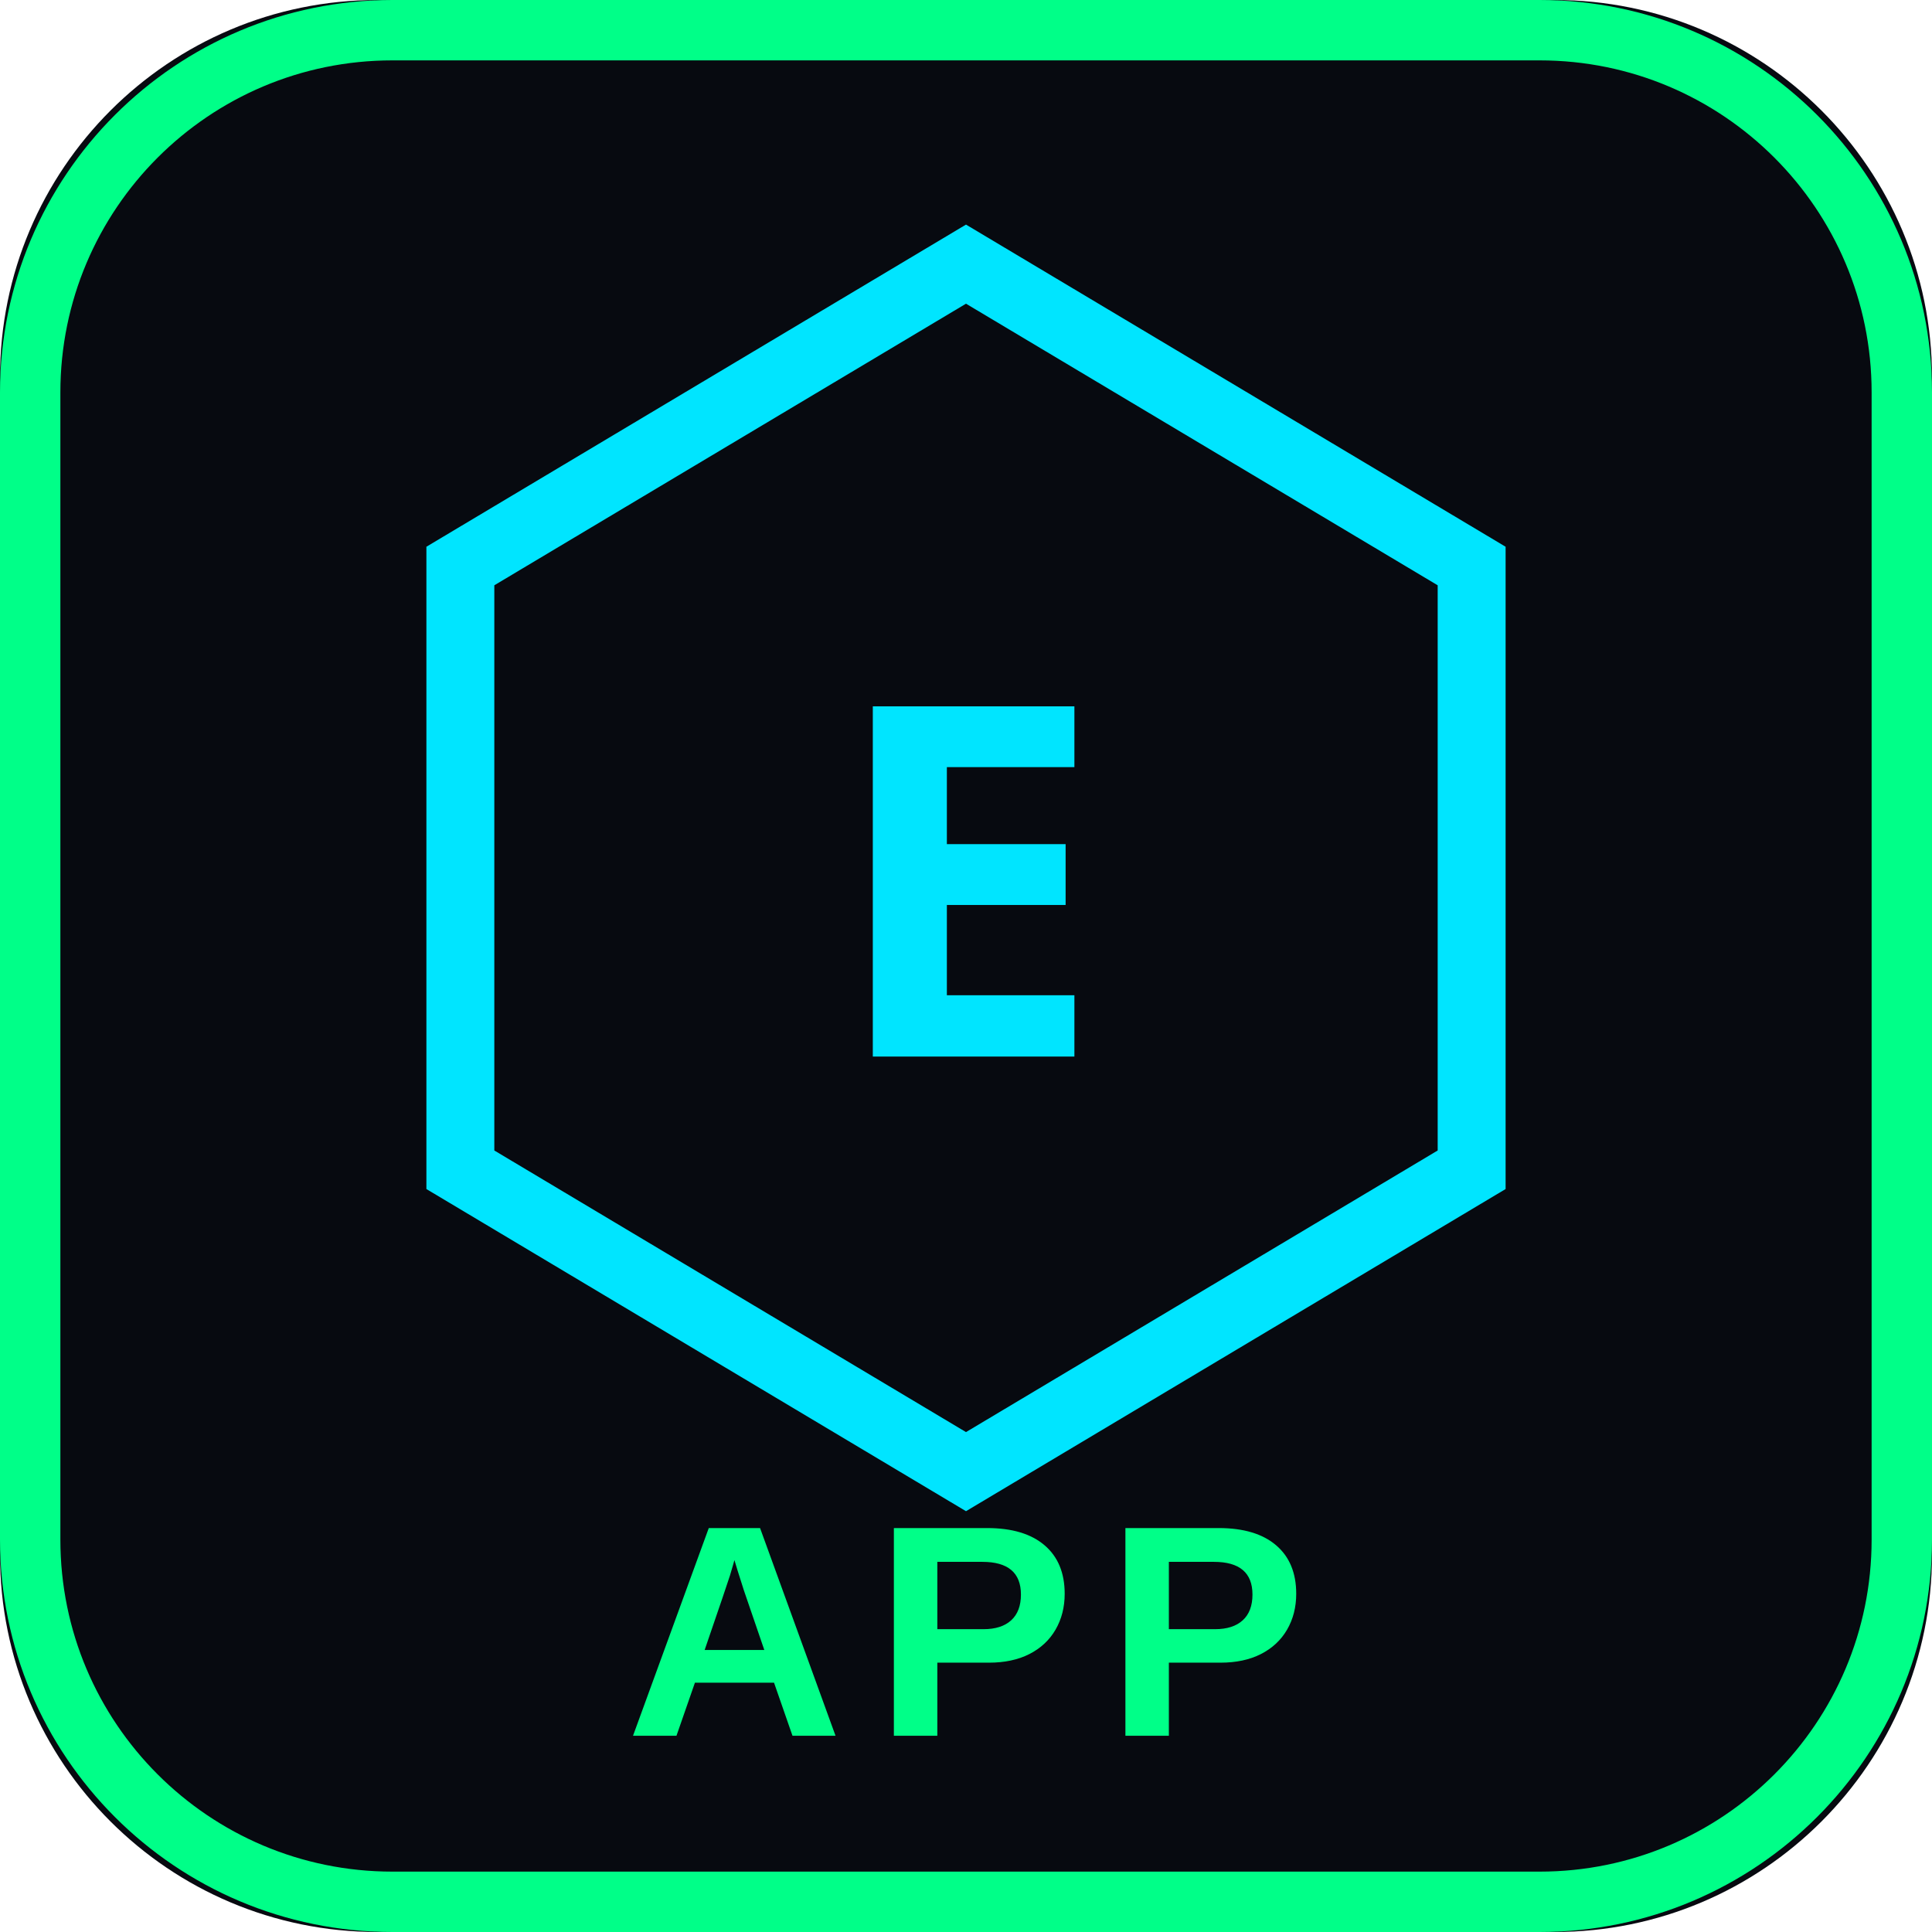
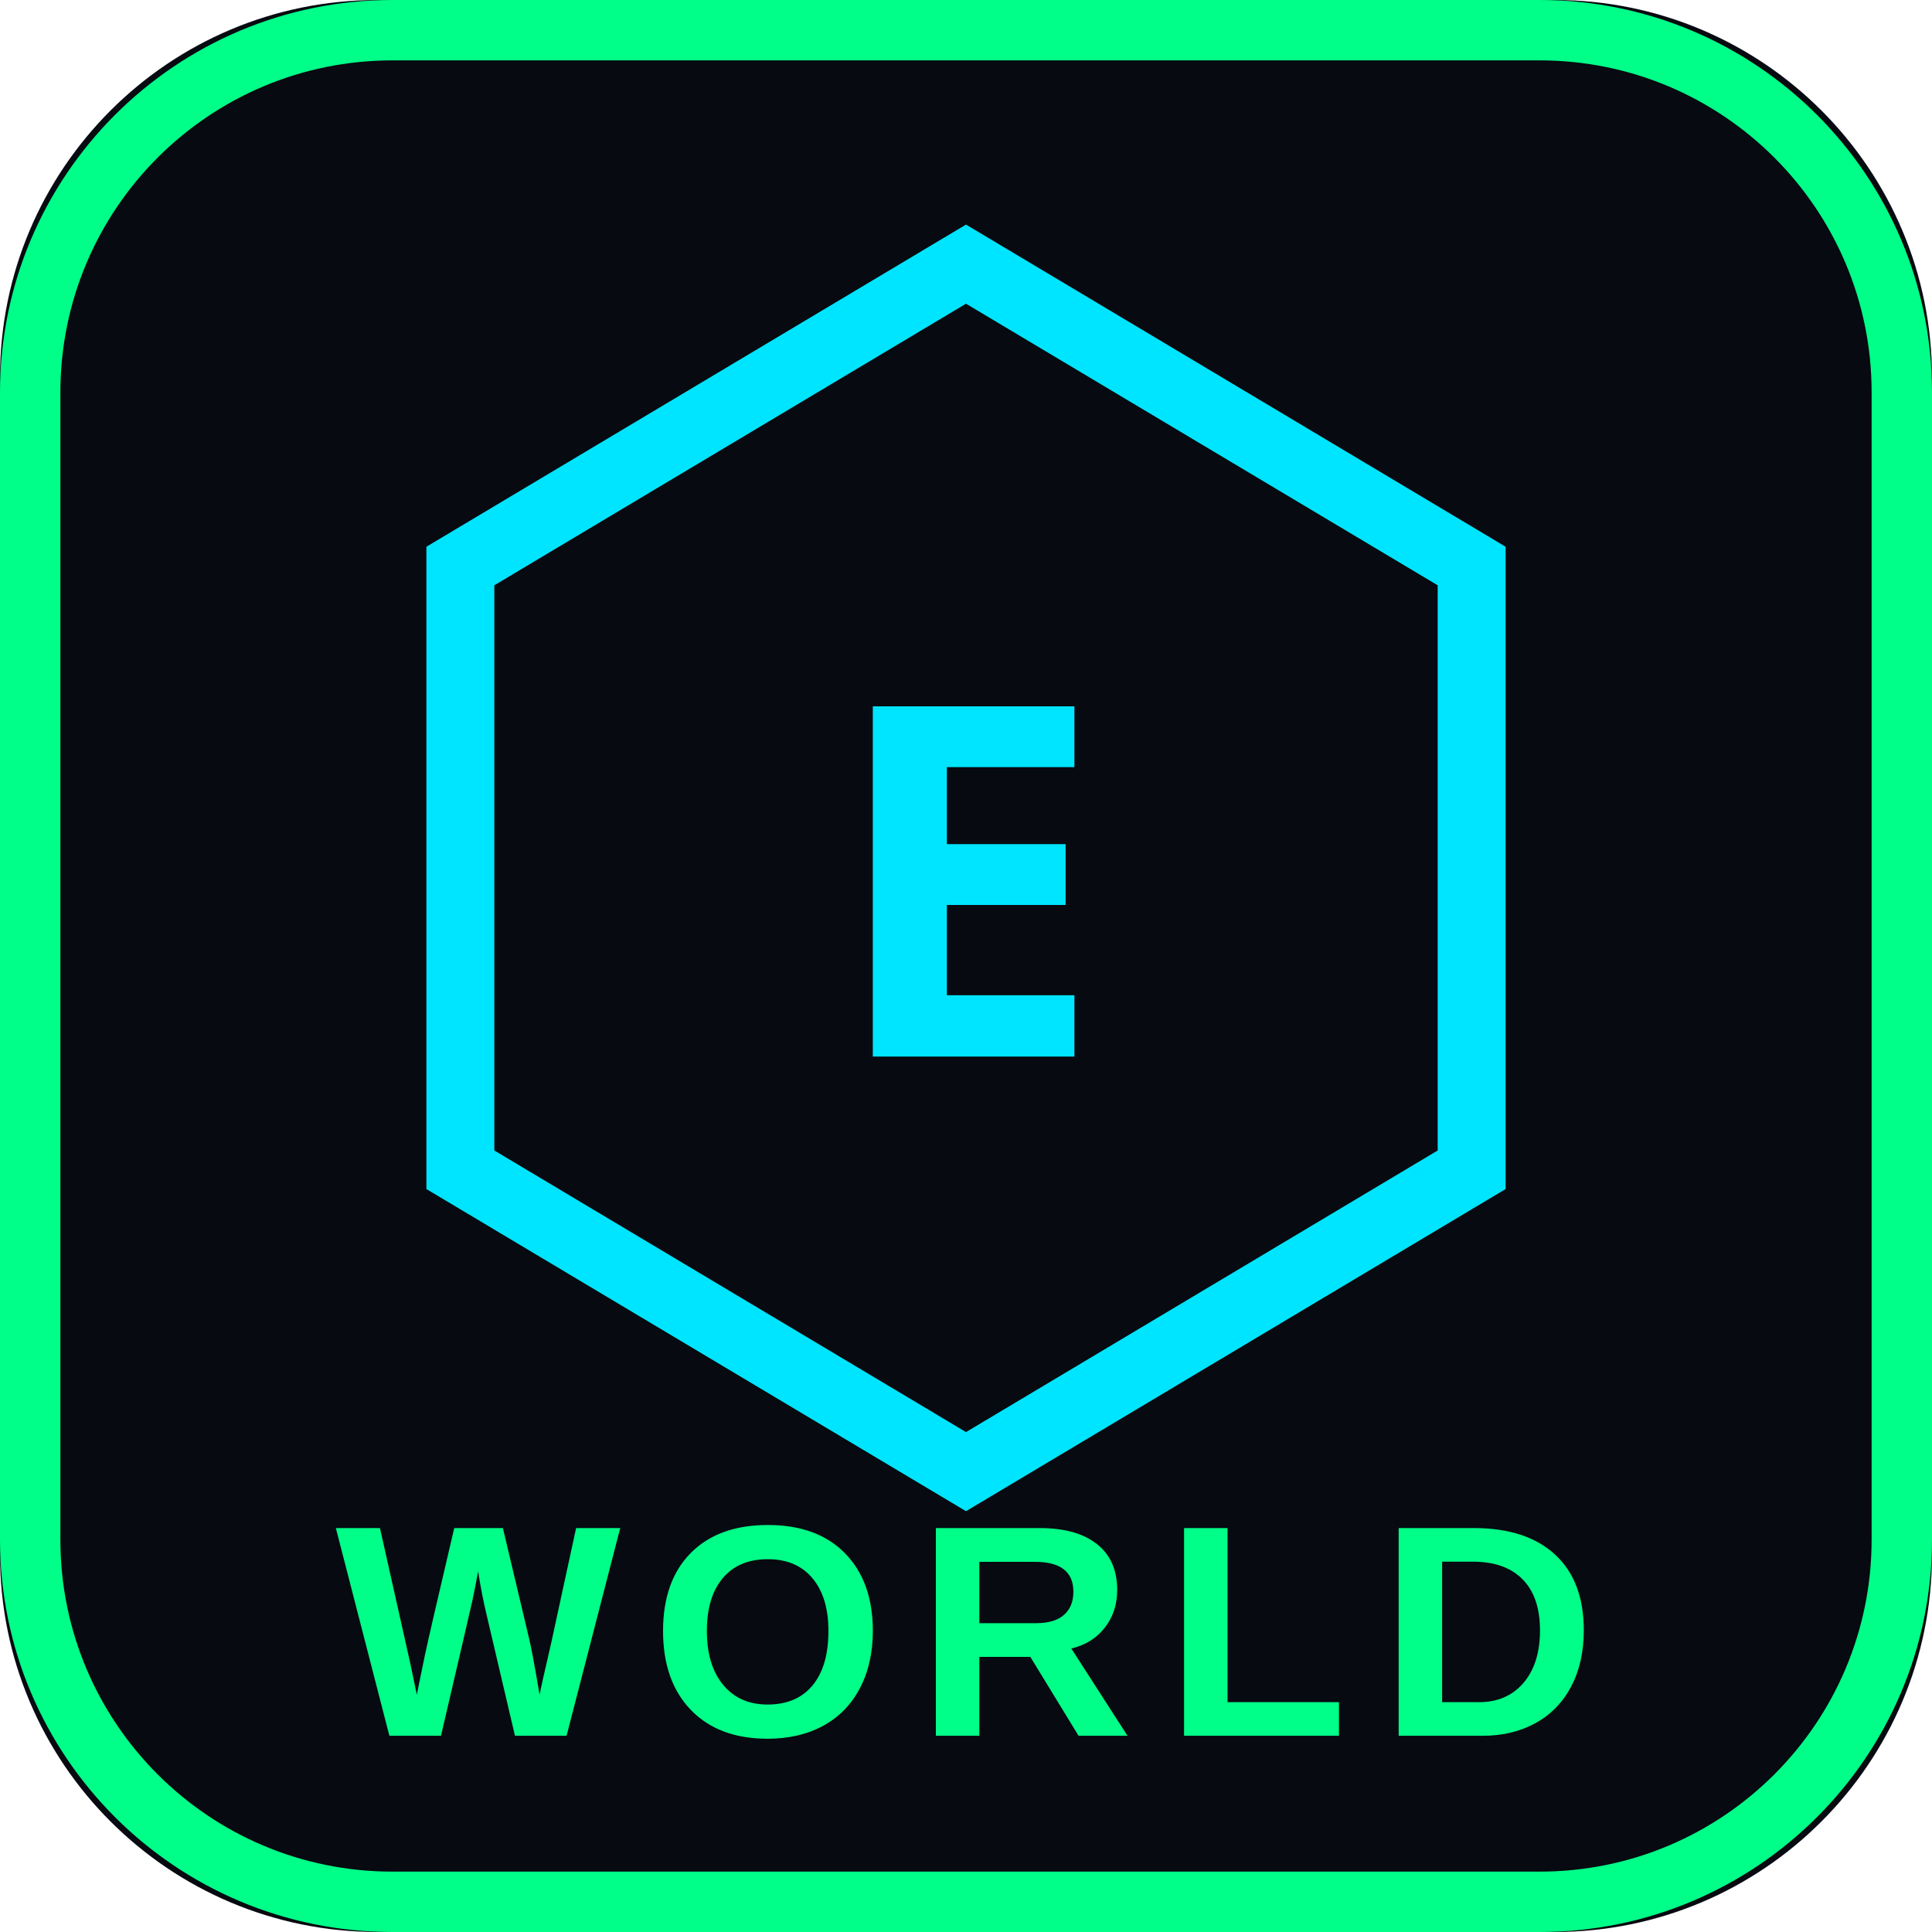
<svg xmlns="http://www.w3.org/2000/svg" viewBox="0 0 512 512">
  <rect width="512" height="512" rx="100" fill="#070a10" />
  <rect x="8" y="8" width="496" height="496" rx="96" fill="none" stroke="#00ff88" stroke-width="16" />
  <polygon points="256,70 390,150 390,310 256,390 122,310 122,150" fill="none" stroke="#00e5ff" stroke-width="18" />
  <text x="256" y="280" text-anchor="middle" font-family="Arial Black,sans-serif" font-weight="900" font-size="130" fill="#00e5ff">E</text>
-   <text x="256" y="460" text-anchor="middle" font-family="Arial,sans-serif" font-weight="900" font-size="80" fill="#00ff88" letter-spacing="8">APP</text>
+   <text x="256" y="460" text-anchor="middle" font-family="Arial,sans-serif" font-weight="900" font-size="80" fill="#00ff88" letter-spacing="8">WORLD</text>
</svg>
